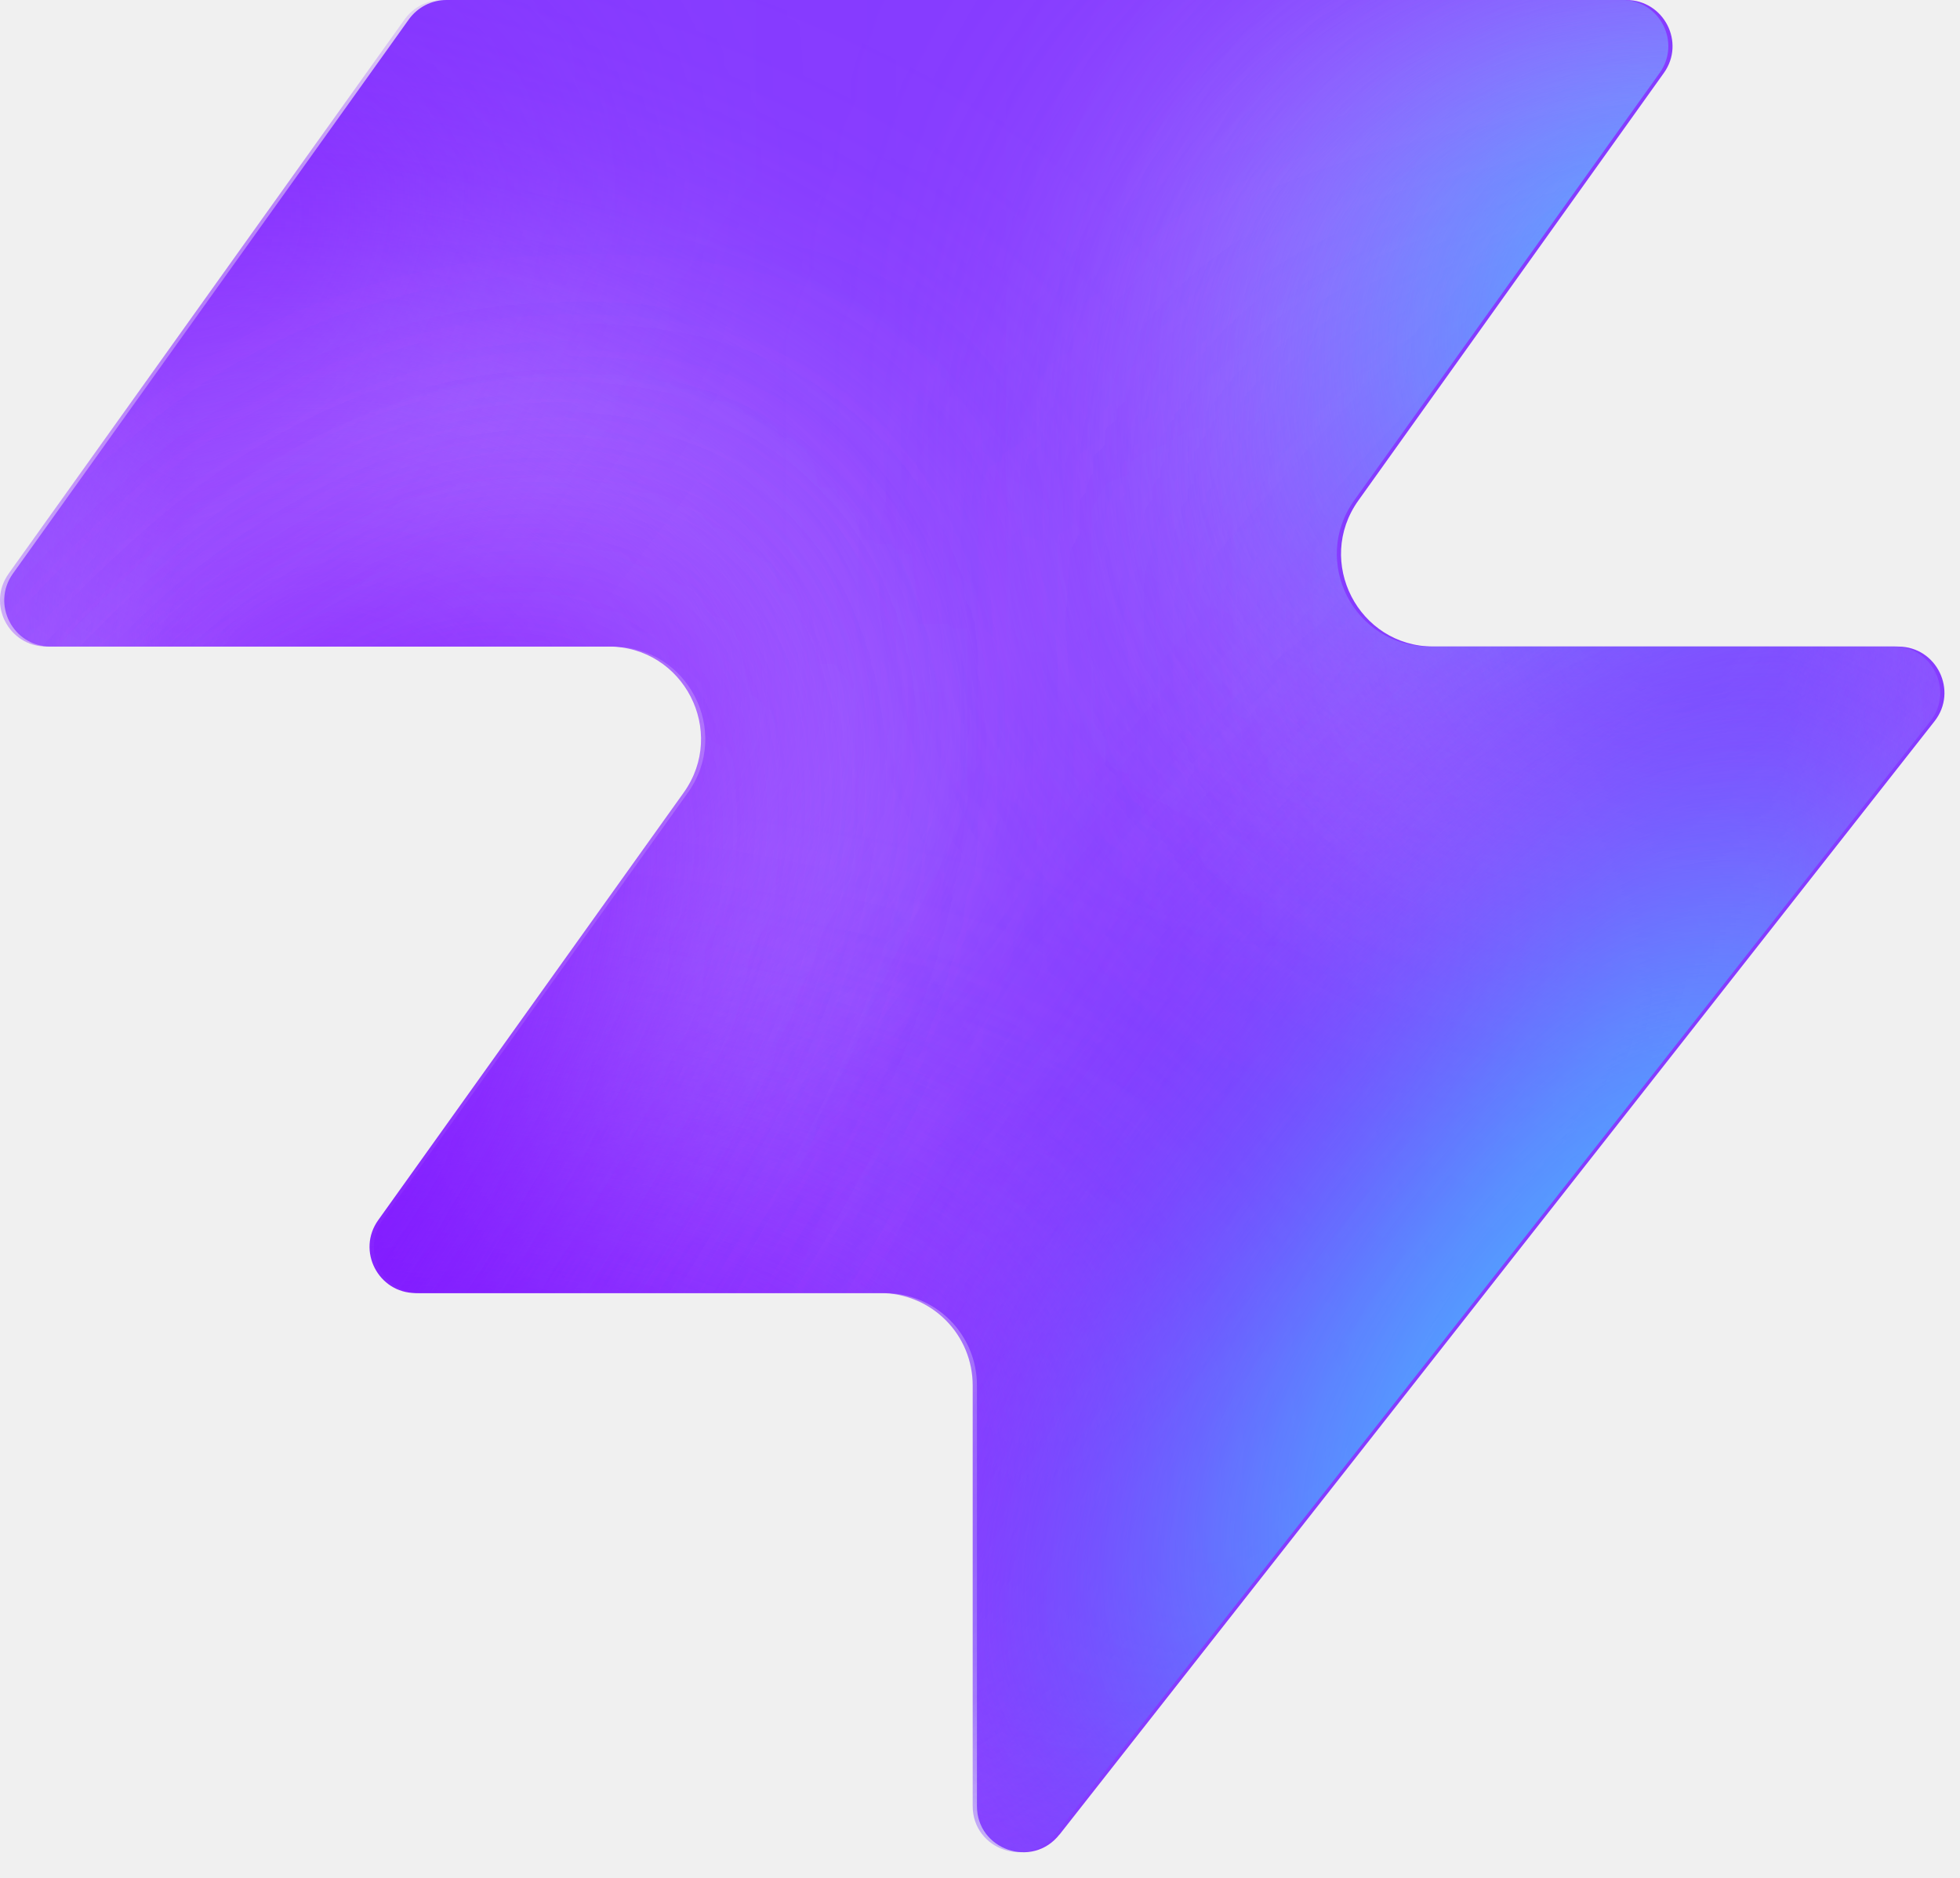
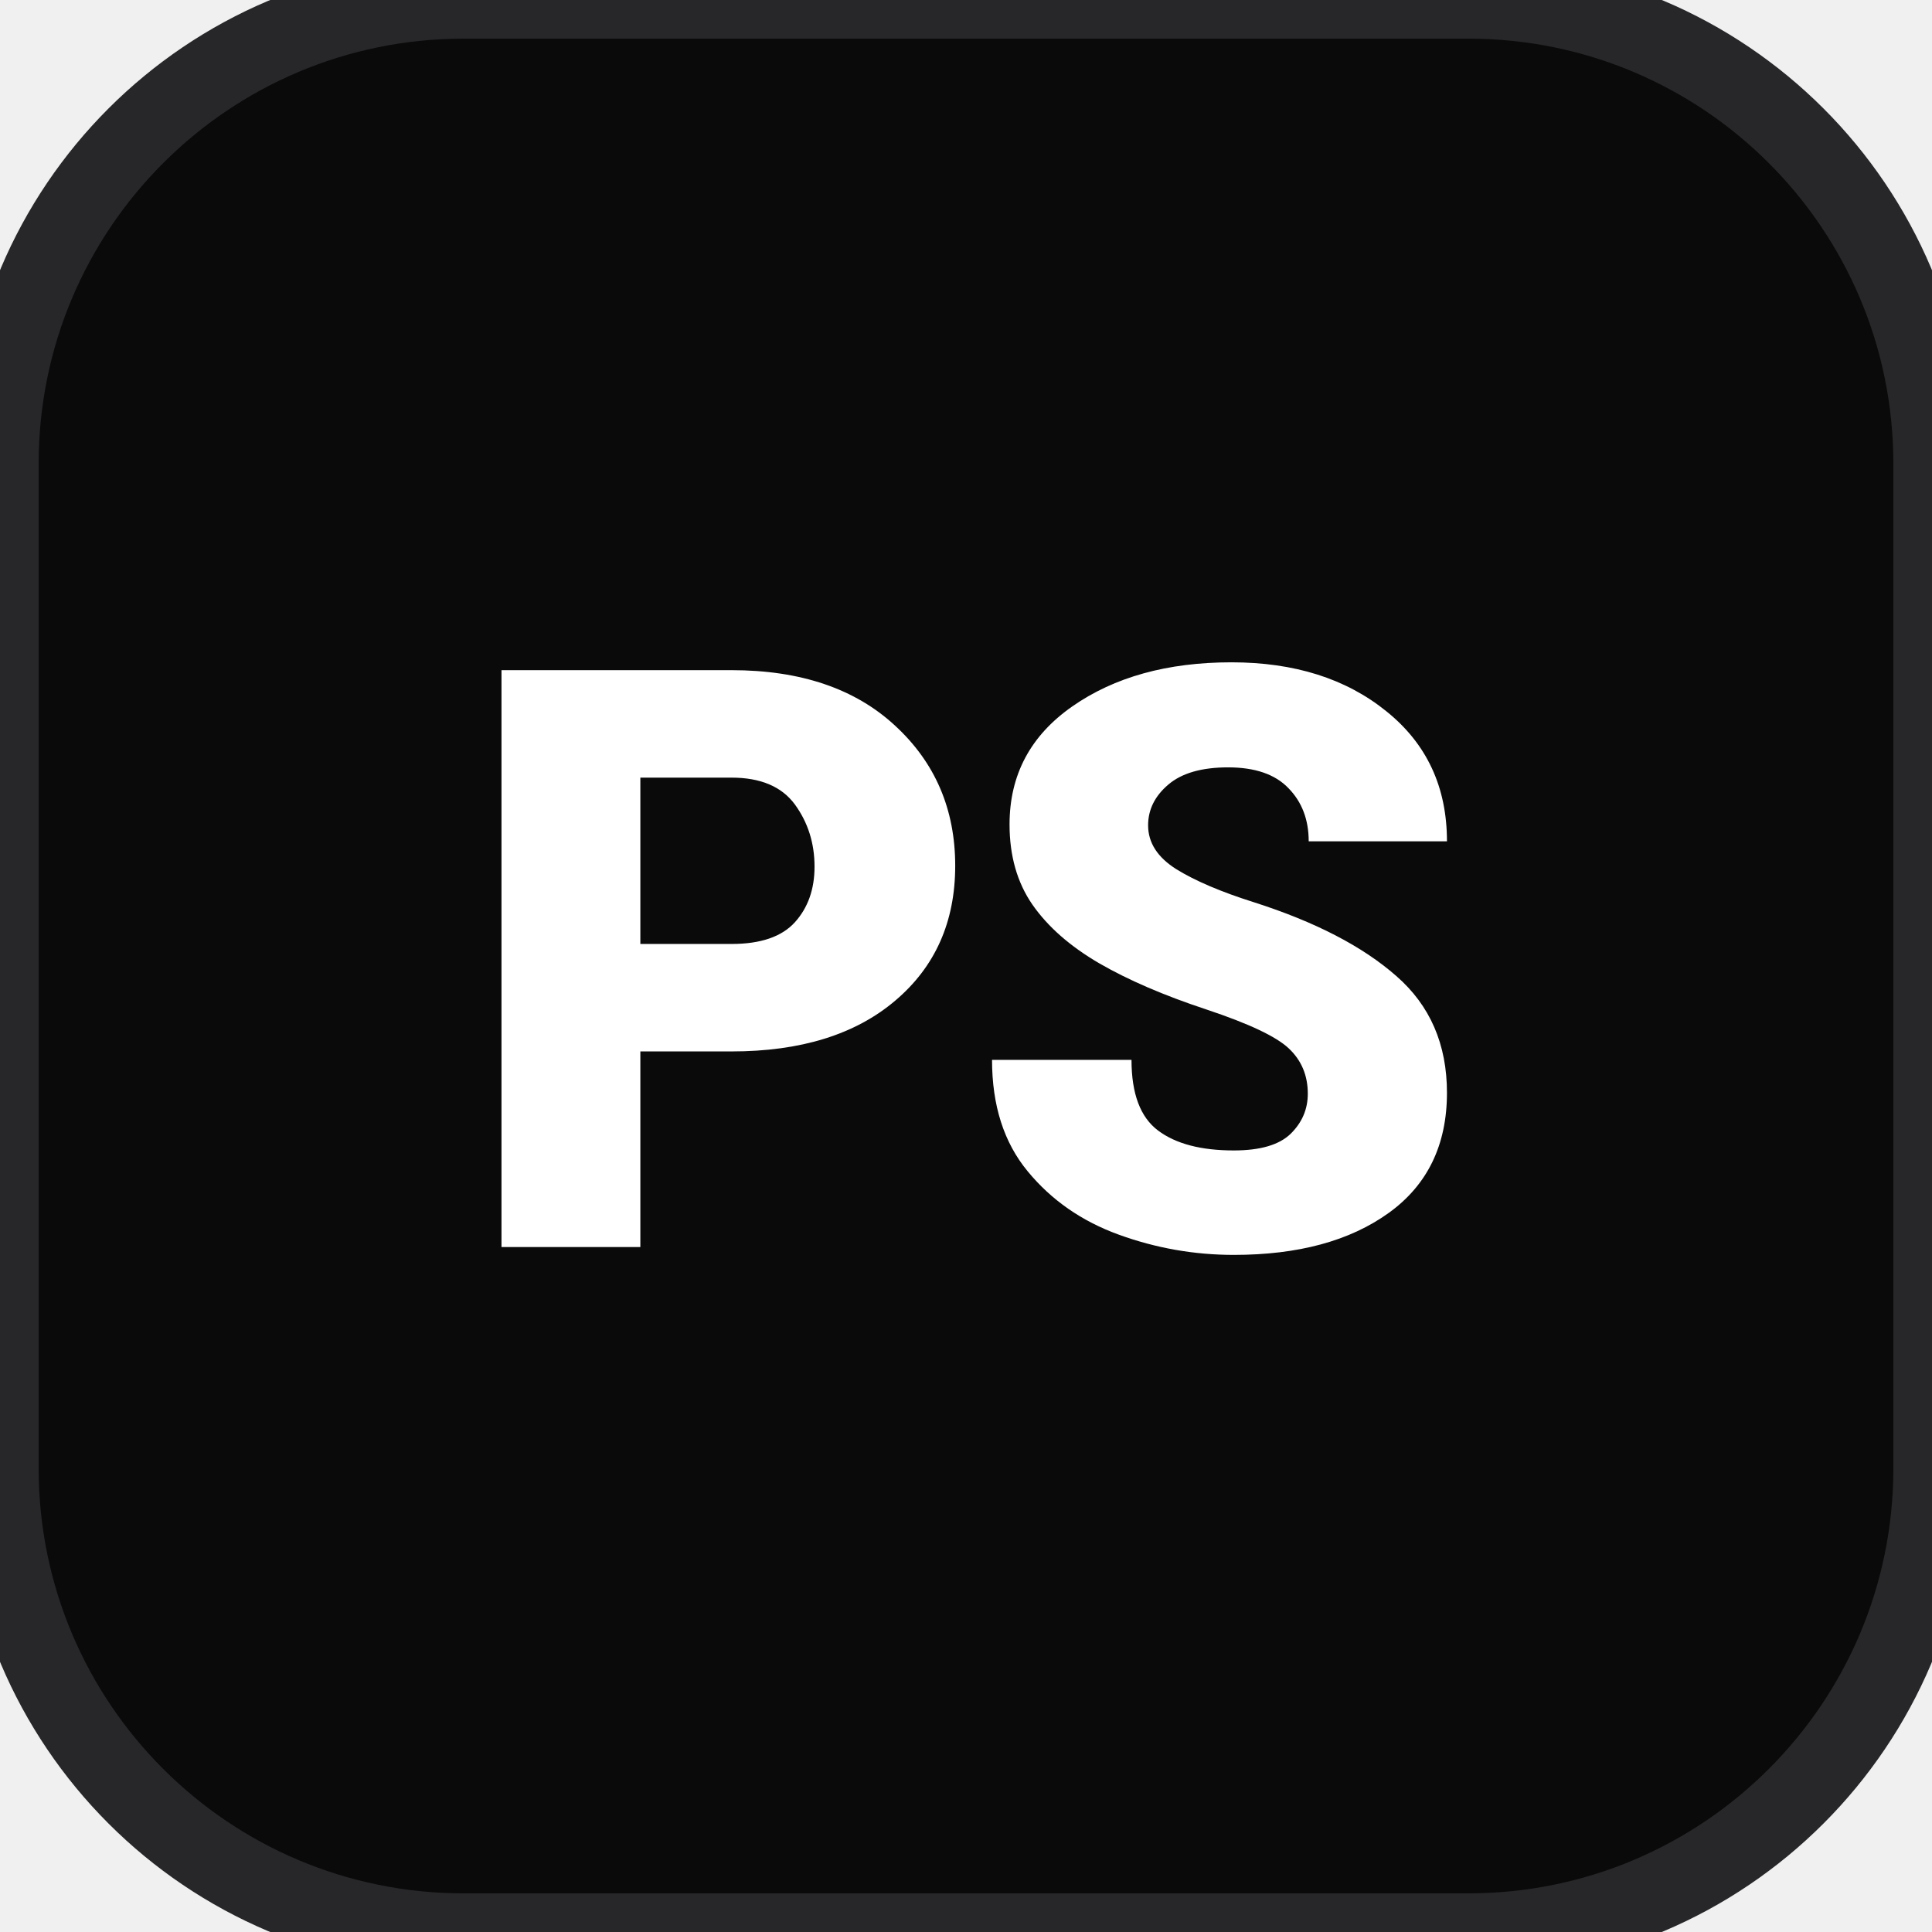
- <svg xmlns="http://www.w3.org/2000/svg" width="48" height="46" fill="none" viewBox="0 0 48 46">
-   <path fill="#863bff" d="M25.946 44.938c-.664.845-2.021.375-2.021-.698V33.937a2.26 2.26 0 0 0-2.262-2.262H10.287c-.92 0-1.456-1.04-.92-1.788l7.48-10.471c1.07-1.497 0-3.578-1.842-3.578H1.237c-.92 0-1.456-1.04-.92-1.788L10.013.474c.214-.297.556-.474.92-.474h28.894c.92 0 1.456 1.04.92 1.788l-7.48 10.471c-1.07 1.498 0 3.579 1.842 3.579h11.377c.943 0 1.473 1.088.89 1.83L25.947 44.94z" style="fill:#863bff;fill:color(display-p3 .525 .23 1);fill-opacity:1" />
-   <mask id="a" width="48" height="46" x="0" y="0" maskUnits="userSpaceOnUse" style="mask-type:alpha">
-     <path fill="#000" d="M25.842 44.938c-.664.844-2.021.375-2.021-.698V33.937a2.26 2.26 0 0 0-2.262-2.262H10.183c-.92 0-1.456-1.04-.92-1.788l7.48-10.471c1.07-1.498 0-3.579-1.842-3.579H1.133c-.92 0-1.456-1.04-.92-1.787L9.91.473c.214-.297.556-.474.92-.474h28.894c.92 0 1.456 1.04.92 1.788l-7.48 10.471c-1.07 1.498 0 3.578 1.842 3.578h11.377c.943 0 1.473 1.088.89 1.832L25.843 44.94z" style="fill:#000;fill-opacity:1" />
-   </mask>
-   <g mask="url(#a)">
-     <g filter="url(#b)">
-       <ellipse cx="5.508" cy="14.704" fill="#ede6ff" rx="5.508" ry="14.704" style="fill:#ede6ff;fill:color(display-p3 .927 .903 1);fill-opacity:1" transform="matrix(.00324 1 1 -.00324 -4.47 31.516)" />
-     </g>
-     <g filter="url(#c)">
-       <ellipse cx="10.399" cy="29.851" fill="#ede6ff" rx="10.399" ry="29.851" style="fill:#ede6ff;fill:color(display-p3 .927 .903 1);fill-opacity:1" transform="matrix(.00324 1 1 -.00324 -39.328 7.883)" />
-     </g>
-     <g filter="url(#d)">
-       <ellipse cx="5.508" cy="30.487" fill="#7e14ff" rx="5.508" ry="30.487" style="fill:#7e14ff;fill:color(display-p3 .492 .077 1);fill-opacity:1" transform="rotate(89.814 -25.913 -14.639)scale(1 -1)" />
-     </g>
-     <g filter="url(#e)">
-       <ellipse cx="5.508" cy="30.599" fill="#7e14ff" rx="5.508" ry="30.599" style="fill:#7e14ff;fill:color(display-p3 .492 .077 1);fill-opacity:1" transform="rotate(89.814 -32.644 -3.334)scale(1 -1)" />
-     </g>
-     <g filter="url(#f)">
-       <ellipse cx="5.508" cy="30.599" fill="#7e14ff" rx="5.508" ry="30.599" style="fill:#7e14ff;fill:color(display-p3 .492 .077 1);fill-opacity:1" transform="matrix(.00324 1 1 -.00324 -34.34 30.47)" />
-     </g>
-     <g filter="url(#g)">
-       <ellipse cx="14.072" cy="22.078" fill="#ede6ff" rx="14.072" ry="22.078" style="fill:#ede6ff;fill:color(display-p3 .927 .903 1);fill-opacity:1" transform="rotate(93.35 24.506 48.493)scale(-1 1)" />
-     </g>
-     <g filter="url(#h)">
-       <ellipse cx="3.47" cy="21.501" fill="#7e14ff" rx="3.47" ry="21.501" style="fill:#7e14ff;fill:color(display-p3 .492 .077 1);fill-opacity:1" transform="rotate(89.009 28.708 47.59)scale(-1 1)" />
-     </g>
-     <g filter="url(#i)">
-       <ellipse cx="3.47" cy="21.501" fill="#7e14ff" rx="3.47" ry="21.501" style="fill:#7e14ff;fill:color(display-p3 .492 .077 1);fill-opacity:1" transform="rotate(89.009 28.708 47.59)scale(-1 1)" />
-     </g>
-     <g filter="url(#j)">
-       <ellipse cx=".387" cy="8.972" fill="#7e14ff" rx="4.407" ry="29.108" style="fill:#7e14ff;fill:color(display-p3 .492 .077 1);fill-opacity:1" transform="rotate(39.51 .387 8.972)" />
-     </g>
-     <g filter="url(#k)">
-       <ellipse cx="47.523" cy="-6.092" fill="#7e14ff" rx="4.407" ry="29.108" style="fill:#7e14ff;fill:color(display-p3 .492 .077 1);fill-opacity:1" transform="rotate(37.892 47.523 -6.092)" />
-     </g>
-     <g filter="url(#l)">
-       <ellipse cx="41.412" cy="6.333" fill="#47bfff" rx="5.971" ry="9.665" style="fill:#47bfff;fill:color(display-p3 .28 .748 1);fill-opacity:1" transform="rotate(37.892 41.412 6.333)" />
-     </g>
-     <g filter="url(#m)">
-       <ellipse cx="-1.879" cy="38.332" fill="#7e14ff" rx="4.407" ry="29.108" style="fill:#7e14ff;fill:color(display-p3 .492 .077 1);fill-opacity:1" transform="rotate(37.892 -1.88 38.332)" />
-     </g>
-     <g filter="url(#n)">
-       <ellipse cx="-1.879" cy="38.332" fill="#7e14ff" rx="4.407" ry="29.108" style="fill:#7e14ff;fill:color(display-p3 .492 .077 1);fill-opacity:1" transform="rotate(37.892 -1.88 38.332)" />
-     </g>
-     <g filter="url(#o)">
-       <ellipse cx="35.651" cy="29.907" fill="#7e14ff" rx="4.407" ry="29.108" style="fill:#7e14ff;fill:color(display-p3 .492 .077 1);fill-opacity:1" transform="rotate(37.892 35.651 29.907)" />
-     </g>
-     <g filter="url(#p)">
-       <ellipse cx="38.418" cy="32.4" fill="#47bfff" rx="5.971" ry="15.297" style="fill:#47bfff;fill:color(display-p3 .28 .748 1);fill-opacity:1" transform="rotate(37.892 38.418 32.4)" />
-     </g>
-   </g>
-   <defs>
-     <filter id="b" width="60.045" height="41.654" x="-19.77" y="16.149" color-interpolation-filters="sRGB" filterUnits="userSpaceOnUse">
-       <feFlood flood-opacity="0" result="BackgroundImageFix" />
-       <feBlend in="SourceGraphic" in2="BackgroundImageFix" result="shape" />
-       <feGaussianBlur result="effect1_foregroundBlur_2002_17158" stdDeviation="7.659" />
-     </filter>
-     <filter id="c" width="90.34" height="51.437" x="-54.613" y="-7.533" color-interpolation-filters="sRGB" filterUnits="userSpaceOnUse">
-       <feFlood flood-opacity="0" result="BackgroundImageFix" />
-       <feBlend in="SourceGraphic" in2="BackgroundImageFix" result="shape" />
-       <feGaussianBlur result="effect1_foregroundBlur_2002_17158" stdDeviation="7.659" />
-     </filter>
-     <filter id="d" width="79.355" height="29.4" x="-49.64" y="2.03" color-interpolation-filters="sRGB" filterUnits="userSpaceOnUse">
-       <feFlood flood-opacity="0" result="BackgroundImageFix" />
-       <feBlend in="SourceGraphic" in2="BackgroundImageFix" result="shape" />
-       <feGaussianBlur result="effect1_foregroundBlur_2002_17158" stdDeviation="4.596" />
-     </filter>
-     <filter id="e" width="79.579" height="29.4" x="-45.045" y="20.029" color-interpolation-filters="sRGB" filterUnits="userSpaceOnUse">
-       <feFlood flood-opacity="0" result="BackgroundImageFix" />
-       <feBlend in="SourceGraphic" in2="BackgroundImageFix" result="shape" />
-       <feGaussianBlur result="effect1_foregroundBlur_2002_17158" stdDeviation="4.596" />
-     </filter>
-     <filter id="f" width="79.579" height="29.4" x="-43.513" y="21.178" color-interpolation-filters="sRGB" filterUnits="userSpaceOnUse">
-       <feFlood flood-opacity="0" result="BackgroundImageFix" />
-       <feBlend in="SourceGraphic" in2="BackgroundImageFix" result="shape" />
-       <feGaussianBlur result="effect1_foregroundBlur_2002_17158" stdDeviation="4.596" />
-     </filter>
-     <filter id="g" width="74.749" height="58.852" x="15.756" y="-17.901" color-interpolation-filters="sRGB" filterUnits="userSpaceOnUse">
-       <feFlood flood-opacity="0" result="BackgroundImageFix" />
-       <feBlend in="SourceGraphic" in2="BackgroundImageFix" result="shape" />
-       <feGaussianBlur result="effect1_foregroundBlur_2002_17158" stdDeviation="7.659" />
-     </filter>
-     <filter id="h" width="61.377" height="25.362" x="23.548" y="2.284" color-interpolation-filters="sRGB" filterUnits="userSpaceOnUse">
-       <feFlood flood-opacity="0" result="BackgroundImageFix" />
-       <feBlend in="SourceGraphic" in2="BackgroundImageFix" result="shape" />
-       <feGaussianBlur result="effect1_foregroundBlur_2002_17158" stdDeviation="4.596" />
-     </filter>
-     <filter id="i" width="61.377" height="25.362" x="23.548" y="2.284" color-interpolation-filters="sRGB" filterUnits="userSpaceOnUse">
-       <feFlood flood-opacity="0" result="BackgroundImageFix" />
-       <feBlend in="SourceGraphic" in2="BackgroundImageFix" result="shape" />
-       <feGaussianBlur result="effect1_foregroundBlur_2002_17158" stdDeviation="4.596" />
-     </filter>
-     <filter id="j" width="56.045" height="63.649" x="-27.636" y="-22.853" color-interpolation-filters="sRGB" filterUnits="userSpaceOnUse">
-       <feFlood flood-opacity="0" result="BackgroundImageFix" />
-       <feBlend in="SourceGraphic" in2="BackgroundImageFix" result="shape" />
-       <feGaussianBlur result="effect1_foregroundBlur_2002_17158" stdDeviation="4.596" />
-     </filter>
-     <filter id="k" width="54.814" height="64.646" x="20.116" y="-38.415" color-interpolation-filters="sRGB" filterUnits="userSpaceOnUse">
-       <feFlood flood-opacity="0" result="BackgroundImageFix" />
-       <feBlend in="SourceGraphic" in2="BackgroundImageFix" result="shape" />
-       <feGaussianBlur result="effect1_foregroundBlur_2002_17158" stdDeviation="4.596" />
-     </filter>
-     <filter id="l" width="33.541" height="35.313" x="24.641" y="-11.323" color-interpolation-filters="sRGB" filterUnits="userSpaceOnUse">
-       <feFlood flood-opacity="0" result="BackgroundImageFix" />
-       <feBlend in="SourceGraphic" in2="BackgroundImageFix" result="shape" />
-       <feGaussianBlur result="effect1_foregroundBlur_2002_17158" stdDeviation="4.596" />
-     </filter>
-     <filter id="m" width="54.814" height="64.646" x="-29.286" y="6.009" color-interpolation-filters="sRGB" filterUnits="userSpaceOnUse">
-       <feFlood flood-opacity="0" result="BackgroundImageFix" />
-       <feBlend in="SourceGraphic" in2="BackgroundImageFix" result="shape" />
-       <feGaussianBlur result="effect1_foregroundBlur_2002_17158" stdDeviation="4.596" />
-     </filter>
-     <filter id="n" width="54.814" height="64.646" x="-29.286" y="6.009" color-interpolation-filters="sRGB" filterUnits="userSpaceOnUse">
-       <feFlood flood-opacity="0" result="BackgroundImageFix" />
-       <feBlend in="SourceGraphic" in2="BackgroundImageFix" result="shape" />
-       <feGaussianBlur result="effect1_foregroundBlur_2002_17158" stdDeviation="4.596" />
-     </filter>
-     <filter id="o" width="54.814" height="64.646" x="8.244" y="-2.416" color-interpolation-filters="sRGB" filterUnits="userSpaceOnUse">
-       <feFlood flood-opacity="0" result="BackgroundImageFix" />
-       <feBlend in="SourceGraphic" in2="BackgroundImageFix" result="shape" />
-       <feGaussianBlur result="effect1_foregroundBlur_2002_17158" stdDeviation="4.596" />
-     </filter>
-     <filter id="p" width="39.409" height="43.623" x="18.713" y="10.588" color-interpolation-filters="sRGB" filterUnits="userSpaceOnUse">
-       <feFlood flood-opacity="0" result="BackgroundImageFix" />
-       <feBlend in="SourceGraphic" in2="BackgroundImageFix" result="shape" />
-       <feGaussianBlur result="effect1_foregroundBlur_2002_17158" stdDeviation="4.596" />
-     </filter>
-   </defs>
+ <svg xmlns="http://www.w3.org/2000/svg" viewBox="0 0 100 100">
+   <rect width="100" height="100" rx="24" fill="#0a0a0a" stroke="#27272a" stroke-width="4" />
+   <text x="50%" y="53%" dominant-baseline="middle" text-anchor="middle" font-family="-apple-system, BlinkMacSystemFont, 'Segoe UI', Roboto, Helvetica, Arial, sans-serif" font-weight="800" font-size="42" fill="#ffffff" letter-spacing="-1">PS</text>
</svg>
